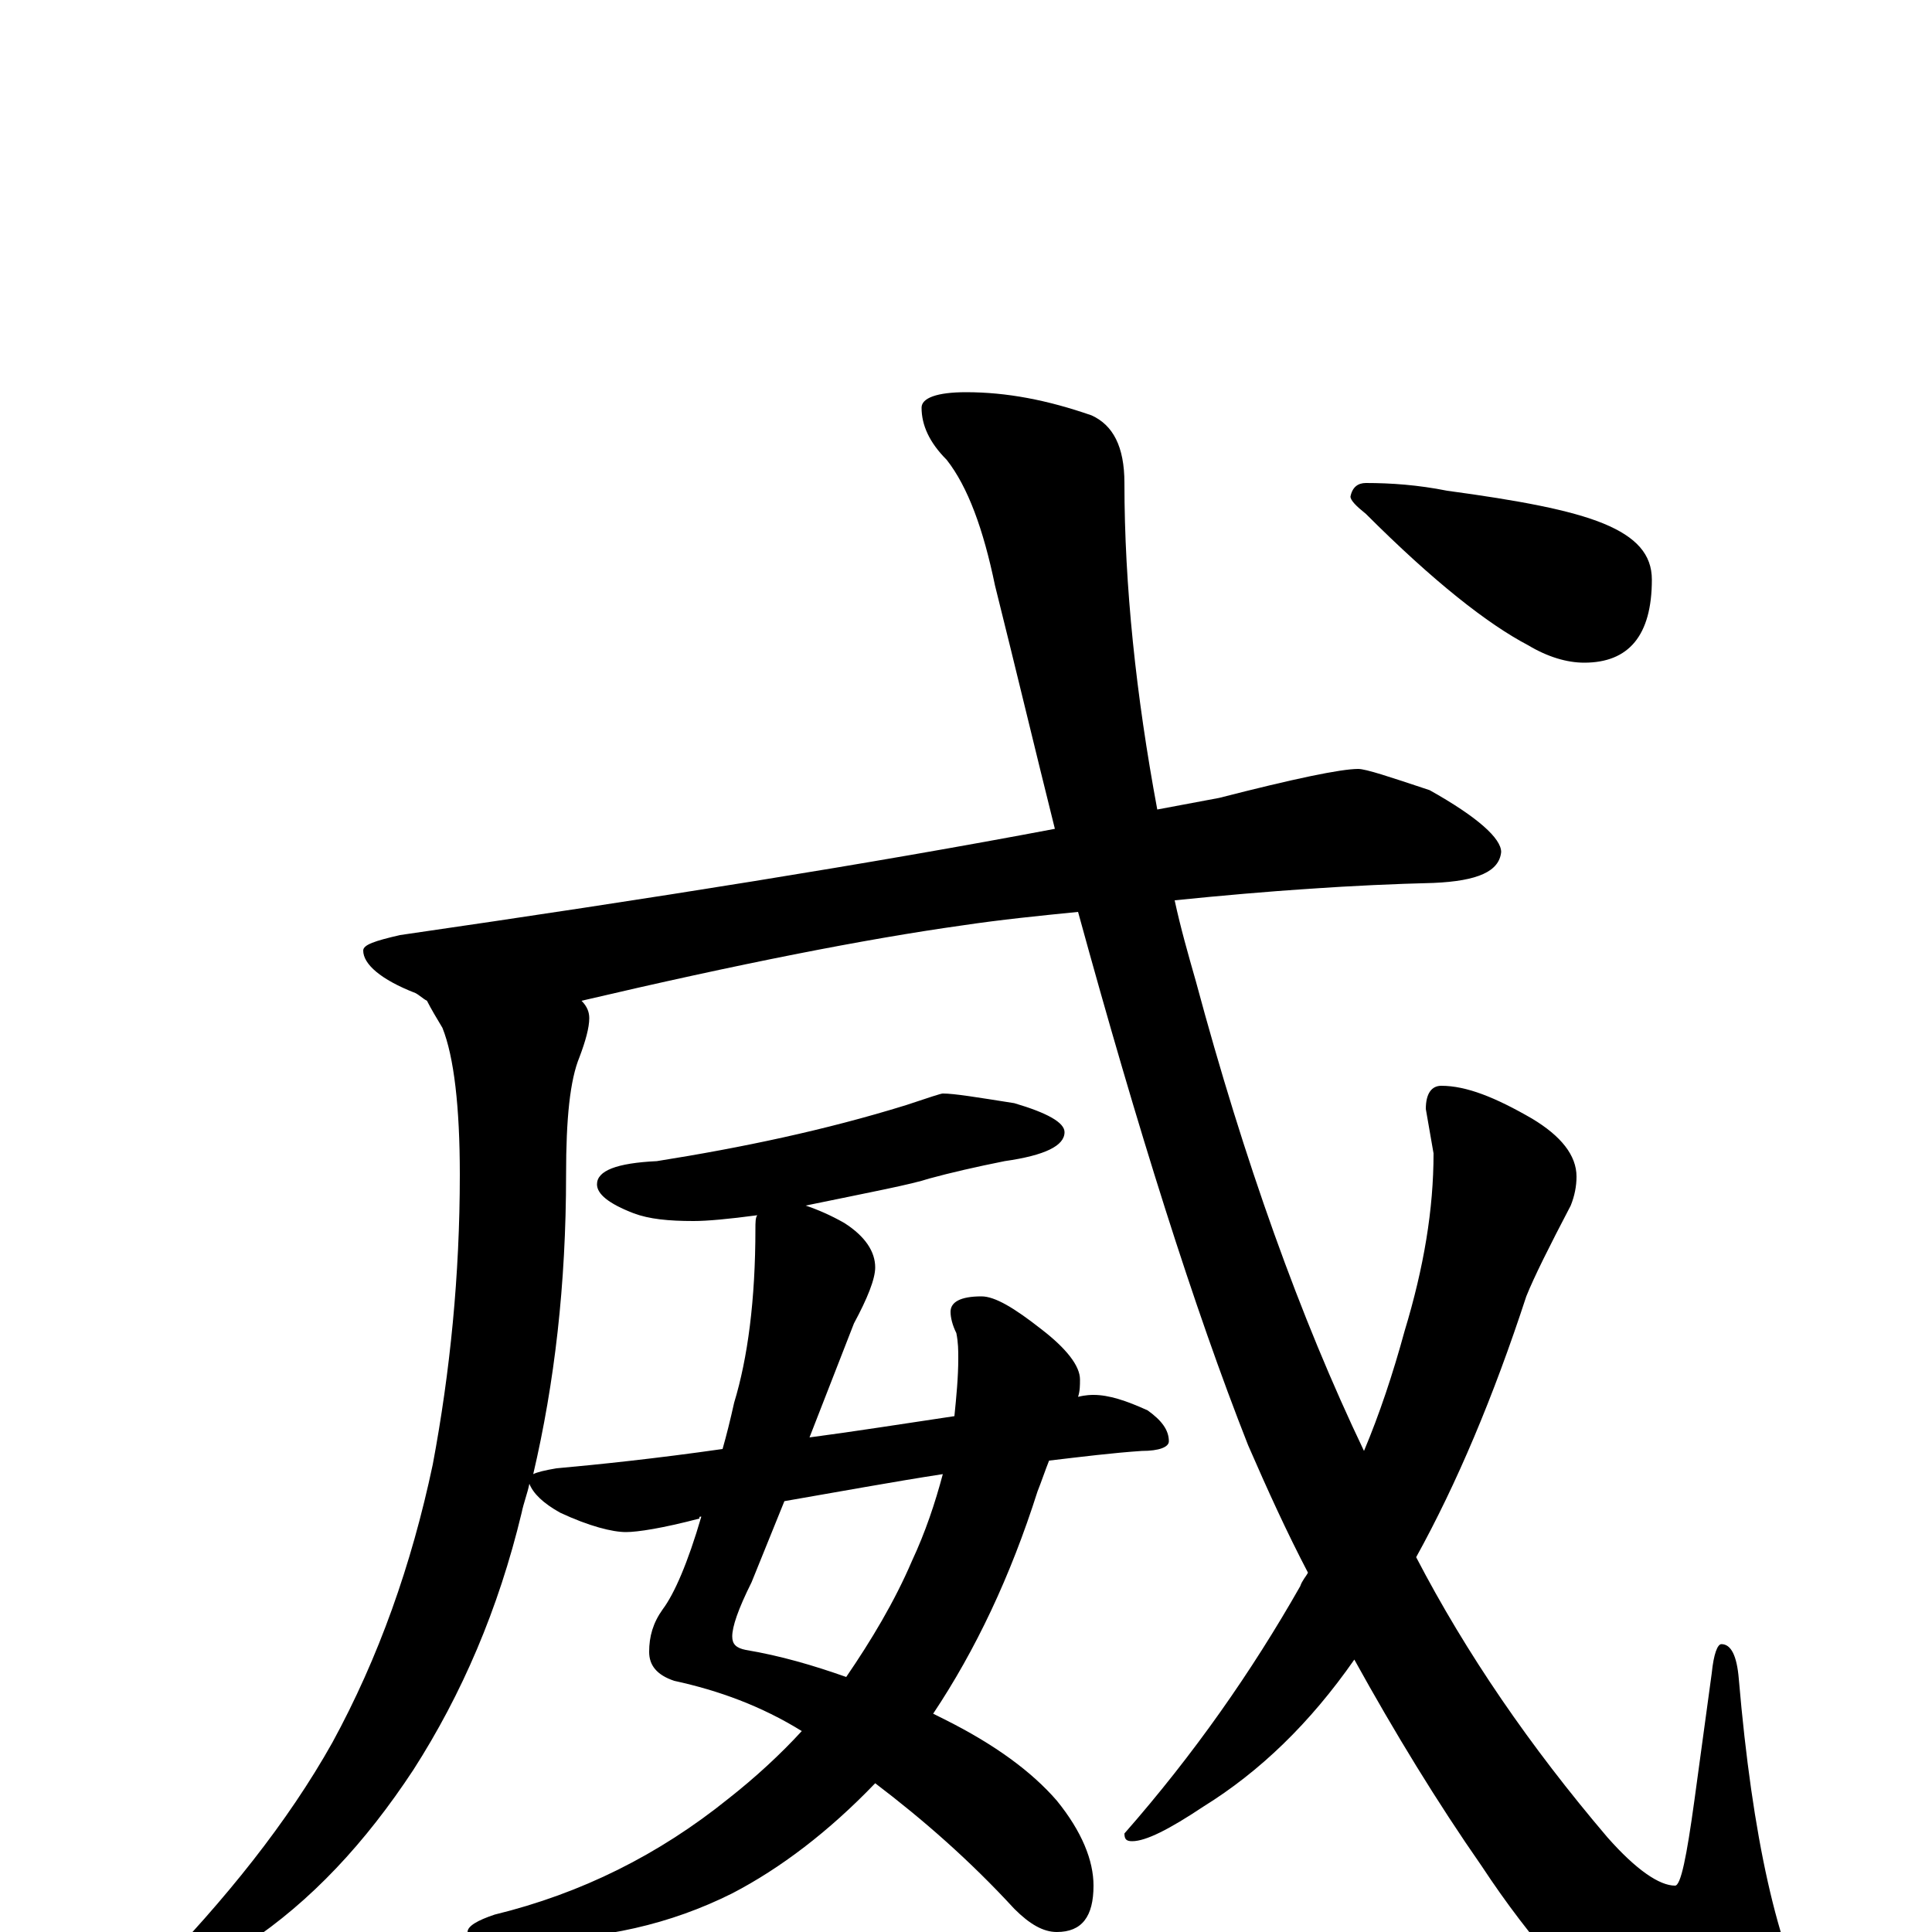
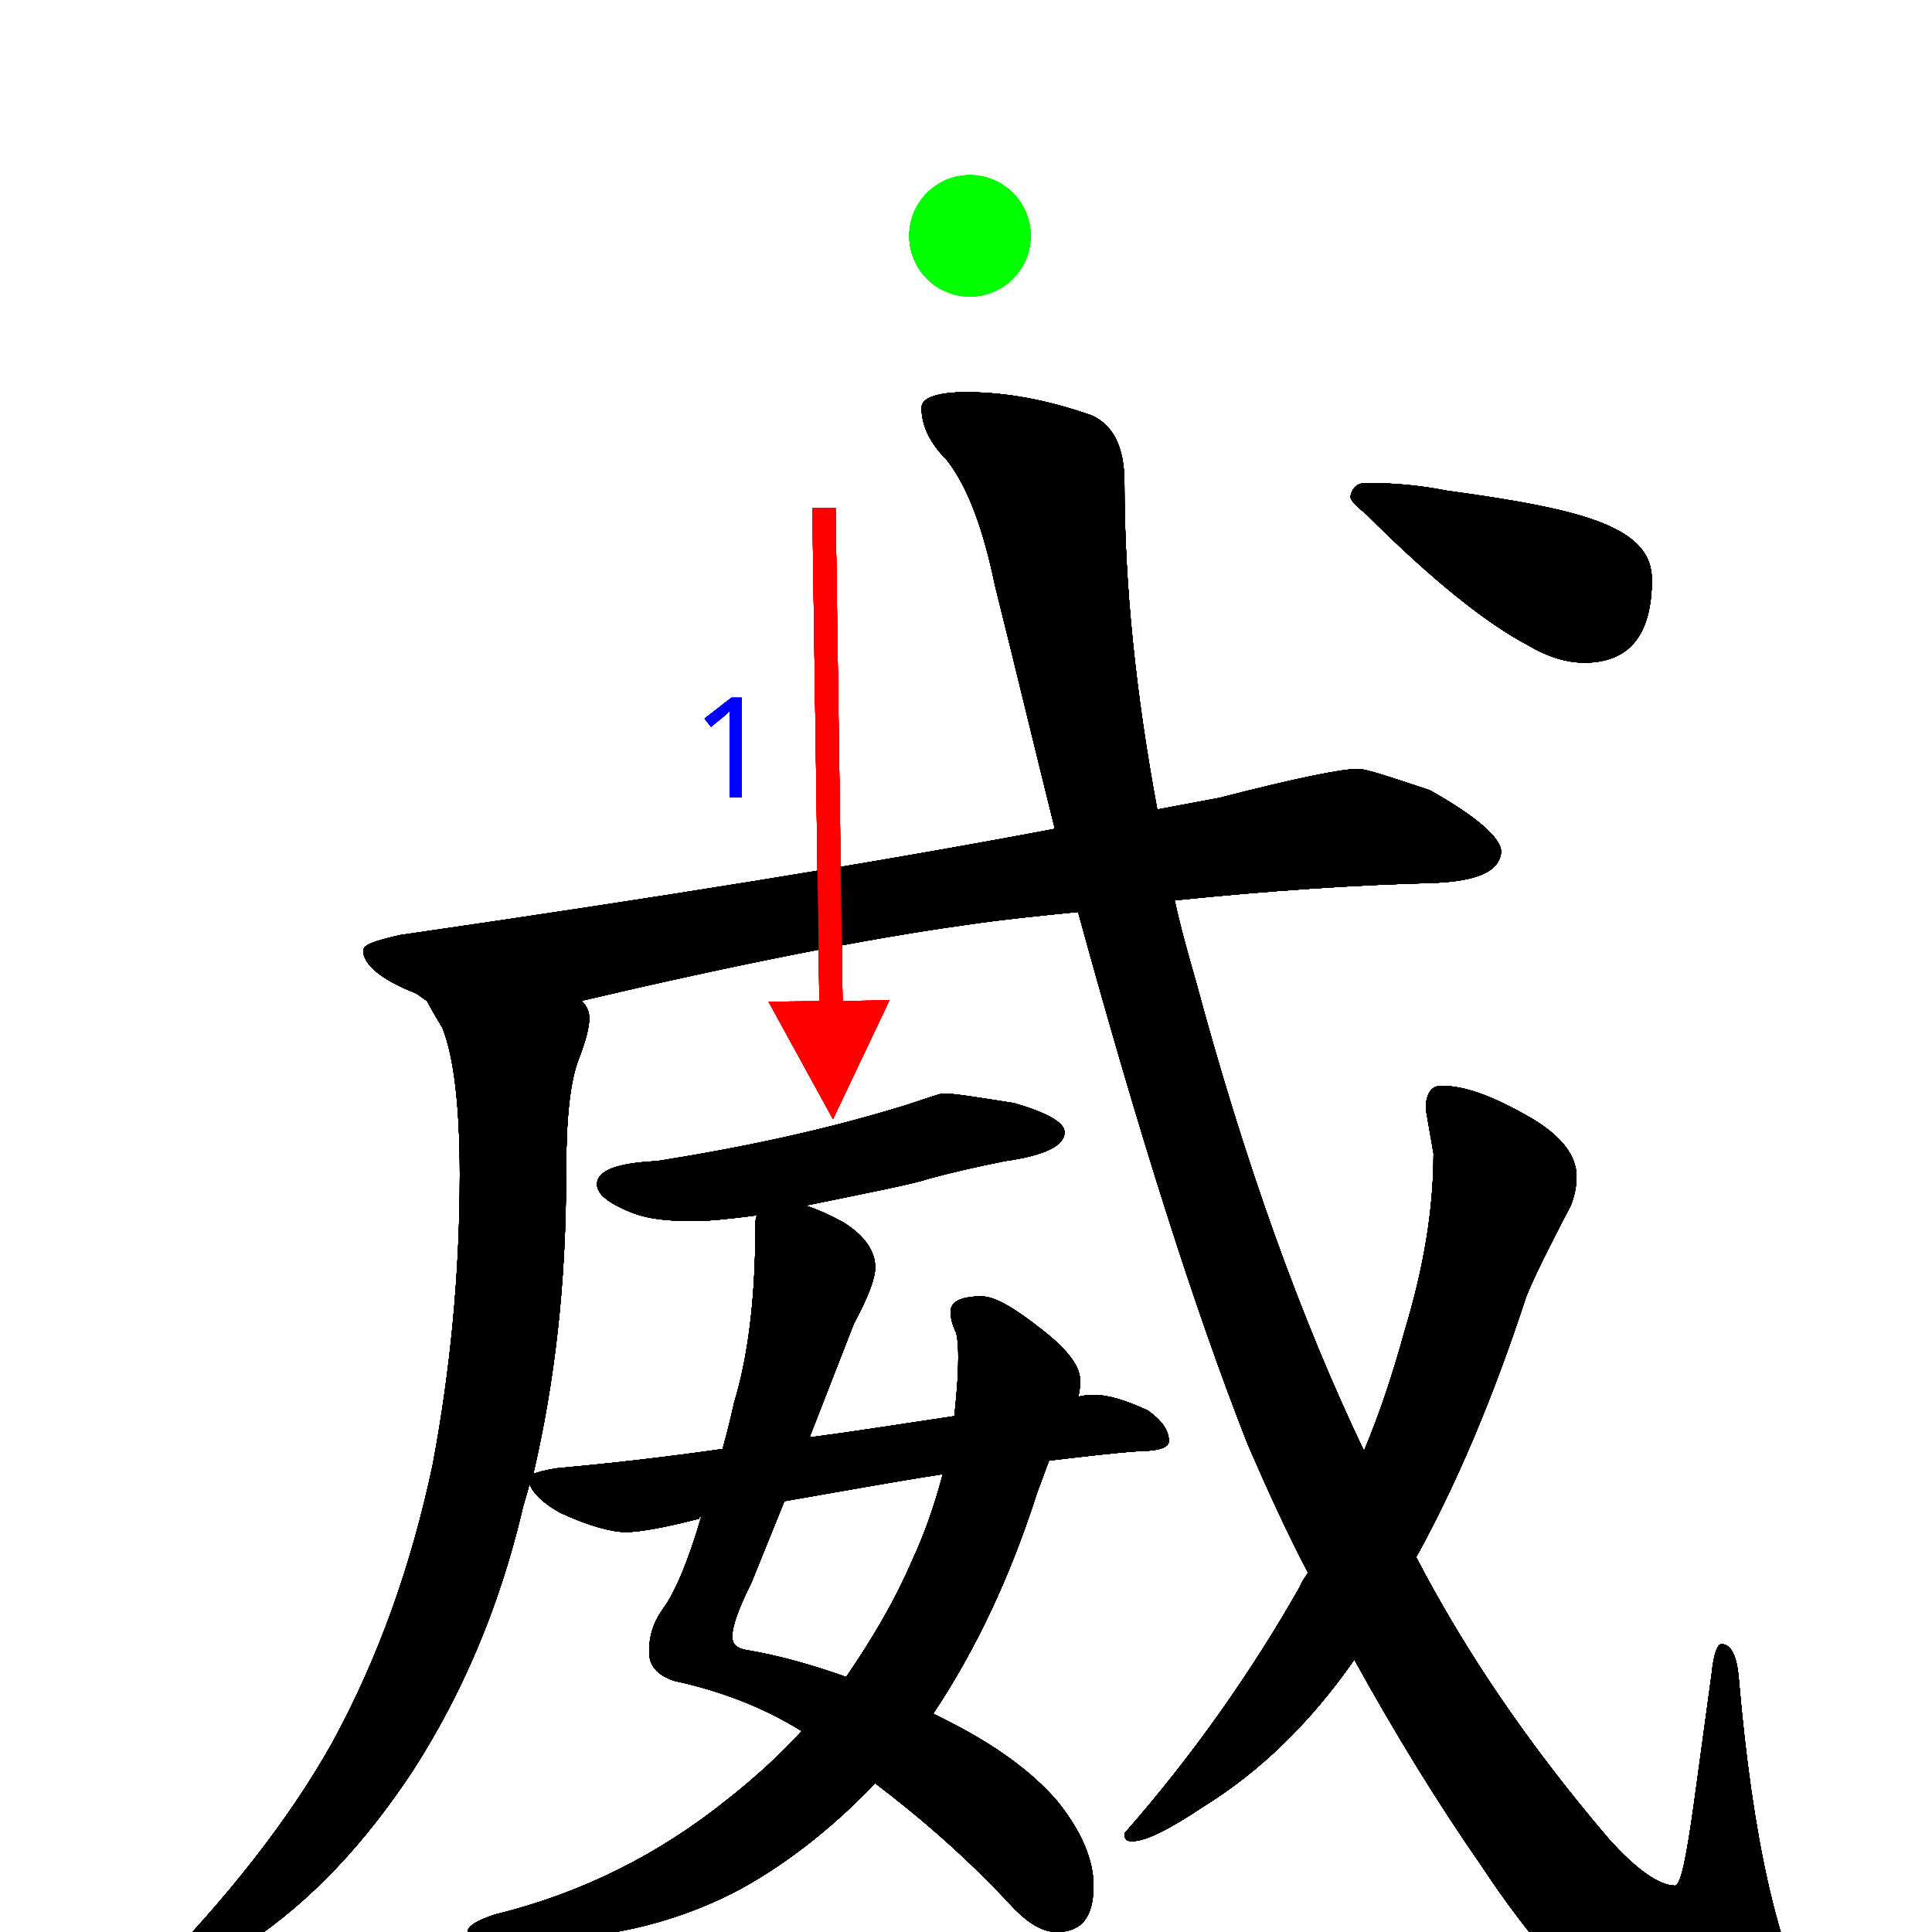
<svg xmlns="http://www.w3.org/2000/svg" version="1.1" id="Layer_1" x="0px" y="145px" width="1000px" height="1000px" viewBox="0 0 1000 1000" enable-background="new 0 0 1000 1000" xml:space="preserve">
  <g id="Layer_1">
    <path id="glyph" transform="matrix(1 0 0 -1 0 1000)" d="M703,602C707,602 719,598 740,591C765,577 777,566 777,559C776,549 765,544 742,543C701,542 657,539 608,534C611,520 615,506 619,492C644,399 673,318 706,249C714,268 721,289 727,311C737,344 742,374 742,403l-4,23C738,434 741,438 746,438C759,438 774,432 793,421C808,412 816,402 816,391C816,386 815,381 813,376C802,355 794,339 790,329C773,277 754,232 733,194C759,144 792,96 832,49C847,32 859,24 867,24C870,24 873,39 877,68l9,66C887,144 889,149 891,149C896,149 899,143 900,131C907,49 920,-9 939,-43C948,-59 953,-71 953,-78C953,-91 945,-97 930,-97C913,-97 889,-87 856,-66C821,-37 792,-4 767,34C744,67 722,103 701,141C678,108 652,83 623,65C605,53 593,47 586,47C583,47 582,48 582,51C618,92 648,135 673,179C674,182 676,184 677,186C666,207 656,229 646,252C618,323 589,415 558,528C538,526 518,524 498,521C448,514 382,501 301,482C304,479 305,476 305,473C305,468 303,461 300,453C295,441 293,421 293,392C293,335 287,284 276,237C278,238 282,239 288,240C310,242 339,245 374,250C376,257 378,265 380,274C387,297 391,327 391,364C391,367 391,370 392,371C377,369 366,368 359,368C346,368 336,369 328,372C315,377 309,382 309,387C309,394 319,398 340,399C384,406 427,415 469,428C481,432 487,434 488,434C494,434 506,432 525,429C542,424 551,419 551,414C551,407 541,402 520,399C505,396 492,393 481,390C472,387 451,383 417,376C423,374 430,371 437,367C448,360 453,352 453,344C453,338 449,328 442,315l-23,-59C442,259 467,263 494,267C495,277 496,287 496,297C496,301 496,305 495,310C493,314 492,318 492,321C492,326 497,329 508,329C515,329 525,323 539,312C552,302 559,293 559,286C559,283 559,280 558,277C562,278 565,278 566,278C574,278 583,275 594,270C601,265 605,260 605,254C605,251 600,249 591,249C576,248 560,246 543,244C541,239 539,233 537,228C523,184 505,146 483,113C485,112 487,111 489,110C515,97 534,83 547,68C560,52 566,37 566,24C566,8 560,0 547,0C540,0 533,4 525,12C502,37 478,58 453,77C429,52 404,33 379,20C347,4 312,-4 273,-4C265,-4 257,-3 250,-2C245,-1 242,-1 242,0C242,3 247,6 256,9C301,20 341,40 377,69C391,80 404,92 415,104C394,117 372,125 349,130C340,133 336,138 336,145C336,153 338,160 343,167C349,175 356,191 363,215C362,215 362,215 362,214C343,209 330,207 324,207C317,207 305,210 290,217C281,222 276,227 274,232C273,227 271,222 270,217C258,167 239,123 214,84C189,46 161,16 128,-6C97,-25 78,-35 70,-35C67,-35 66,-34 66,-31C66,-30 70,-27 78,-23C117,17 149,57 172,98C196,142 213,190 224,242C233,290 238,340 238,392C238,427 235,453 229,468C226,473 223,478 221,482C219,483 217,485 215,486C197,493 188,501 188,508C188,511 194,513 207,516C338,535 451,553 546,571C536,611 526,653 515,697C509,726 501,748 490,762C481,771 477,780 477,789C477,794 485,797 500,797C521,797 542,793 565,785C576,780 582,769 582,750C582,697 588,640 599,581C610,583 620,585 631,587C670,597 694,602 703,602M488,237C462,233 435,228 406,223l-17,-42C382,167 379,158 379,153C379,149 381,147 386,146C404,143 421,138 438,132C451,151 463,171 472,192C479,207 484,222 488,237M707,750C720,750 734,749 749,746C786,741 813,736 830,729C847,722 855,713 855,700C855,671 843,657 820,657C811,657 801,660 791,666C770,677 742,699 707,734C702,738 699,741 699,743C700,748 703,750 707,750z" />
  </g>
+   <g id="Layer_2">
+     <path id="glyph" transform="matrix(1 0 0 -1 0 1000)" d="M703,602C707,602 719,598 740,591C765,577 777,566 777,559C776,549 765,544 742,543C701,542 657,539 608,534C611,520 615,506 619,492C644,399 673,318 706,249C714,268 721,289 727,311C737,344 742,374 742,403l-4,23C738,434 741,438 746,438C759,438 774,432 793,421C808,412 816,402 816,391C816,386 815,381 813,376C802,355 794,339 790,329C773,277 754,232 733,194C759,144 792,96 832,49C847,32 859,24 867,24C870,24 873,39 877,68l9,66C887,144 889,149 891,149C896,149 899,143 900,131C907,49 920,-9 939,-43C948,-59 953,-71 953,-78C953,-91 945,-97 930,-97C913,-97 889,-87 856,-66C821,-37 792,-4 767,34C744,67 722,103 701,141C678,108 652,83 623,65C605,53 593,47 586,47C583,47 582,48 582,51C618,92 648,135 673,179C674,182 676,184 677,186C666,207 656,229 646,252C618,323 589,415 558,528C538,526 518,524 498,521C448,514 382,501 301,482C304,479 305,476 305,473C305,468 303,461 300,453C295,441 293,421 293,392C293,335 287,284 276,237C278,238 282,239 288,240C310,242 339,245 374,250C376,257 378,265 380,274C387,297 391,327 391,364C391,367 391,370 392,371C377,369 366,368 359,368C346,368 336,369 328,372C315,377 309,382 309,387C309,394 319,398 340,399C384,406 427,415 469,428C481,432 487,434 488,434C494,434 506,432 525,429C542,424 551,419 551,414C551,407 541,402 520,399C505,396 492,393 481,390C472,387 451,383 417,376C423,374 430,371 437,367C448,360 453,352 453,344C453,338 449,328 442,315l-23,-59C442,259 467,263 494,267C495,277 496,287 496,297C496,301 496,305 495,310C493,314 492,318 492,321C492,326 497,329 508,329C515,329 525,323 539,312C552,302 559,293 559,286C559,283 559,280 558,277C562,278 565,278 566,278C574,278 583,275 594,270C601,265 605,260 605,254C605,251 600,249 591,249C576,248 560,246 543,244C541,239 539,233 537,228C523,184 505,146 483,113C485,112 487,111 489,110C515,97 534,83 547,68C560,52 566,37 566,24C566,8 560,0 547,0C540,0 533,4 525,12C502,37 478,58 453,77C429,52 404,33 379,20C347,4 312,-4 273,-4C265,-4 257,-3 250,-2C245,-1 242,-1 242,0C242,3 247,6 256,9C301,20 341,40 377,69C391,80 404,92 415,104C394,117 372,125 349,130C340,133 336,138 336,145C336,153 338,160 343,167C349,175 356,191 363,215C362,215 362,215 362,214C343,209 330,207 324,207C317,207 305,210 290,217C281,222 276,227 274,232C273,227 271,222 270,217C258,167 239,123 214,84C189,46 161,16 128,-6C97,-25 78,-35 70,-35C67,-35 66,-34 66,-31C66,-30 70,-27 78,-23C117,17 149,57 172,98C196,142 213,190 224,242C233,290 238,340 238,392C238,427 235,453 229,468C226,473 223,478 221,482C219,483 217,485 215,486C197,493 188,501 188,508C188,511 194,513 207,516C338,535 451,553 546,571C536,611 526,653 515,697C509,726 501,748 490,762C481,771 477,780 477,789C477,794 485,797 500,797C521,797 542,793 565,785C576,780 582,769 582,750C582,697 588,640 599,581C610,583 620,585 631,587C670,597 694,602 703,602M488,237C462,233 435,228 406,223l-17,-42C382,167 379,158 379,153C379,149 381,147 386,146C404,143 421,138 438,132C451,151 463,171 472,192C479,207 484,222 488,237M707,750C720,750 734,749 749,746C786,741 813,736 830,729C847,722 855,713 855,700C855,671 843,657 820,657C811,657 801,660 791,666C770,677 742,699 707,734C702,738 699,741 699,743C700,748 703,750 707,750z" />
+     <circle id="Start_Mark" fill="#00FF00" cx="502.041" cy="122.069" r="31.395" />
+     <polyline id="Arrow" fill="#FF0000" stroke="#FF0000" stroke-width="12" points="426.48,263.014 430.191,524.204 407.91,524.391    430.764,566.061 450.771,523.923 430.191,524.204  " />
+     <text transform="matrix(1 0 0 1 358.2944 412.5508)" fill="#0000FF" font-family="'MyriadPro-Regular'" font-size="72">1</text>
+   </g>
+   <g id="Layer_3">
+     <path id="glyph" transform="matrix(1 0 0 -1 0 1000)" d="M703,602C707,602 719,598 740,591C765,577 777,566 777,559C776,549 765,544 742,543C701,542 657,539 608,534C611,520 615,506 619,492C644,399 673,318 706,249C714,268 721,289 727,311C737,344 742,374 742,403l-4,23C738,434 741,438 746,438C759,438 774,432 793,421C808,412 816,402 816,391C816,386 815,381 813,376C802,355 794,339 790,329C773,277 754,232 733,194C759,144 792,96 832,49C847,32 859,24 867,24C870,24 873,39 877,68l9,66C887,144 889,149 891,149C896,149 899,143 900,131C907,49 920,-9 939,-43C948,-59 953,-71 953,-78C953,-91 945,-97 930,-97C913,-97 889,-87 856,-66C821,-37 792,-4 767,34C744,67 722,103 701,141C678,108 652,83 623,65C605,53 593,47 586,47C583,47 582,48 582,51C618,92 648,135 673,179C674,182 676,184 677,186C666,207 656,229 646,252C618,323 589,415 558,528C538,526 518,524 498,521C448,514 382,501 301,482C304,479 305,476 305,473C305,468 303,461 300,453C295,441 293,421 293,392C293,335 287,284 276,237C278,238 282,239 288,240C310,242 339,245 374,250C376,257 378,265 380,274C387,297 391,327 391,364C391,367 391,370 392,371C377,369 366,368 359,368C346,368 336,369 328,372C315,377 309,382 309,387C309,394 319,398 340,399C384,406 427,415 469,428C481,432 487,434 488,434C494,434 506,432 525,429C542,424 551,419 551,414C551,407 541,402 520,399C505,396 492,393 481,390C472,387 451,383 417,376C423,374 430,371 437,367C448,360 453,352 453,344C453,338 449,328 442,315l-23,-59C442,259 467,263 494,267C495,277 496,287 496,297C496,301 496,305 495,310C493,314 492,318 492,321C492,326 497,329 508,329C515,329 525,323 539,312C552,302 559,293 559,286C559,283 559,280 558,277C562,278 565,278 566,278C574,278 583,275 594,270C601,265 605,260 605,254C605,251 600,249 591,249C576,248 560,246 543,244C541,239 539,233 537,228C523,184 505,146 483,113C485,112 487,111 489,110C515,97 534,83 547,68C560,52 566,37 566,24C566,8 560,0 547,0C540,0 533,4 525,12C502,37 478,58 453,77C429,52 404,33 379,20C347,4 312,-4 273,-4C265,-4 257,-3 250,-2C245,-1 242,-1 242,0C242,3 247,6 256,9C301,20 341,40 377,69C391,80 404,92 415,104C394,117 372,125 349,130C340,133 336,138 336,145C336,153 338,160 343,167C349,175 356,191 363,215C362,215 362,215 362,214C343,209 330,207 324,207C317,207 305,210 290,217C281,222 276,227 274,232C273,227 271,222 270,217C258,167 239,123 214,84C189,46 161,16 128,-6C97,-25 78,-35 70,-35C67,-35 66,-34 66,-31C66,-30 70,-27 78,-23C117,17 149,57 172,98C196,142 213,190 224,242C233,290 238,340 238,392C238,427 235,453 229,468C226,473 223,478 221,482C219,483 217,485 215,486C197,493 188,501 188,508C188,511 194,513 207,516C338,535 451,553 546,571C536,611 526,653 515,697C509,726 501,748 490,762C481,771 477,780 477,789C477,794 485,797 500,797C521,797 542,793 565,785C576,780 582,769 582,750C582,697 588,640 599,581C610,583 620,585 631,587C670,597 694,602 703,602M488,237C462,233 435,228 406,223l-17,-42C382,167 379,158 379,153C379,149 381,147 386,146C404,143 421,138 438,132C451,151 463,171 472,192C479,207 484,222 488,237M707,750C720,750 734,749 749,746C786,741 813,736 830,729C847,722 855,713 855,700C855,671 843,657 820,657C811,657 801,660 791,666C770,677 742,699 707,734C702,738 699,741 699,743C700,748 703,750 707,750z" />
+     <circle id="Start_Mark" fill="#00FF00" cx="502.041" cy="122.069" r="31.395" />
+     <polyline id="Arrow" fill="#FF0000" stroke="#FF0000" stroke-width="12" points="426.48,263.014 430.191,524.204 407.91,524.391    430.764,566.061 450.771,523.923 430.191,524.204  " />
+     <text transform="matrix(1 0 0 1 358.2944 412.5508)" fill="#0000FF" font-family="'MyriadPro-Regular'" font-size="72">1</text>
+   </g>
+   <g id="Layer_4">
+     <path id="glyph" transform="matrix(1 0 0 -1 0 1000)" d="M703,602C707,602 719,598 740,591C765,577 777,566 777,559C776,549 765,544 742,543C701,542 657,539 608,534C611,520 615,506 619,492C644,399 673,318 706,249C714,268 721,289 727,311C737,344 742,374 742,403l-4,23C738,434 741,438 746,438C759,438 774,432 793,421C808,412 816,402 816,391C816,386 815,381 813,376C802,355 794,339 790,329C773,277 754,232 733,194C759,144 792,96 832,49C847,32 859,24 867,24C870,24 873,39 877,68l9,66C887,144 889,149 891,149C896,149 899,143 900,131C907,49 920,-9 939,-43C948,-59 953,-71 953,-78C953,-91 945,-97 930,-97C913,-97 889,-87 856,-66C821,-37 792,-4 767,34C744,67 722,103 701,141C678,108 652,83 623,65C605,53 593,47 586,47C583,47 582,48 582,51C618,92 648,135 673,179C674,182 676,184 677,186C666,207 656,229 646,252C618,323 589,415 558,528C538,526 518,524 498,521C448,514 382,501 301,482C304,479 305,476 305,473C305,468 303,461 300,453C295,441 293,421 293,392C293,335 287,284 276,237C278,238 282,239 288,240C310,242 339,245 374,250C376,257 378,265 380,274C387,297 391,327 391,364C391,367 391,370 392,371C377,369 366,368 359,368C346,368 336,369 328,372C315,377 309,382 309,387C309,394 319,398 340,399C384,406 427,415 469,428C481,432 487,434 488,434C494,434 506,432 525,429C542,424 551,419 551,414C551,407 541,402 520,399C505,396 492,393 481,390C472,387 451,383 417,376C423,374 430,371 437,367C448,360 453,352 453,344C453,338 449,328 442,315l-23,-59C442,259 467,263 494,267C495,277 496,287 496,297C496,301 496,305 495,310C493,314 492,318 492,321C492,326 497,329 508,329C515,329 525,323 539,312C552,302 559,293 559,286C559,283 559,280 558,277C562,278 565,278 566,278C574,278 583,275 594,270C601,265 605,260 605,254C605,251 600,249 591,249C576,248 560,246 543,244C541,239 539,233 537,228C523,184 505,146 483,113C485,112 487,111 489,110C515,97 534,83 547,68C560,52 566,37 566,24C566,8 560,0 547,0C540,0 533,4 525,12C502,37 478,58 453,77C429,52 404,33 379,20C347,4 312,-4 273,-4C265,-4 257,-3 250,-2C245,-1 242,-1 242,0C242,3 247,6 256,9C301,20 341,40 377,69C391,80 404,92 415,104C394,117 372,125 349,130C340,133 336,138 336,145C336,153 338,160 343,167C349,175 356,191 363,215C362,215 362,215 362,214C343,209 330,207 324,207C317,207 305,210 290,217C281,222 276,227 274,232C273,227 271,222 270,217C258,167 239,123 214,84C189,46 161,16 128,-6C97,-25 78,-35 70,-35C67,-35 66,-34 66,-31C66,-30 70,-27 78,-23C117,17 149,57 172,98C196,142 213,190 224,242C233,290 238,340 238,392C238,427 235,453 229,468C226,473 223,478 221,482C219,483 217,485 215,486C197,493 188,501 188,508C188,511 194,513 207,516C338,535 451,553 546,571C536,611 526,653 515,697C509,726 501,748 490,762C481,771 477,780 477,789C477,794 485,797 500,797C521,797 542,793 565,785C576,780 582,769 582,750C582,697 588,640 599,581C610,583 620,585 631,587C670,597 694,602 703,602M488,237C462,233 435,228 406,223l-17,-42C382,167 379,158 379,153C379,149 381,147 386,146C404,143 421,138 438,132C451,151 463,171 472,192C479,207 484,222 488,237M707,750C720,750 734,749 749,746C786,741 813,736 830,729C847,722 855,713 855,700C855,671 843,657 820,657C811,657 801,660 791,666C770,677 742,699 707,734C702,738 699,741 699,743C700,748 703,750 707,750z" />
+     <circle id="Start_Mark" fill="#00FF00" cx="502.041" cy="122.069" r="31.395" />
+     <polyline id="Arrow" fill="#FF0000" stroke="#FF0000" stroke-width="12" points="426.48,263.014 430.191,524.204 407.91,524.391    430.764,566.061 450.771,523.923 430.191,524.204  " />
+     <text transform="matrix(1 0 0 1 358.2944 412.5508)" fill="#0000FF" font-family="'MyriadPro-Regular'" font-size="72">1</text>
+   </g>
+   <g id="Layer_5">
+     <path id="glyph" transform="matrix(1 0 0 -1 0 1000)" d="M703,602C707,602 719,598 740,591C765,577 777,566 777,559C776,549 765,544 742,543C701,542 657,539 608,534C611,520 615,506 619,492C644,399 673,318 706,249C714,268 721,289 727,311C737,344 742,374 742,403l-4,23C738,434 741,438 746,438C759,438 774,432 793,421C808,412 816,402 816,391C816,386 815,381 813,376C802,355 794,339 790,329C773,277 754,232 733,194C759,144 792,96 832,49C847,32 859,24 867,24C870,24 873,39 877,68l9,66C887,144 889,149 891,149C896,149 899,143 900,131C907,49 920,-9 939,-43C948,-59 953,-71 953,-78C953,-91 945,-97 930,-97C913,-97 889,-87 856,-66C821,-37 792,-4 767,34C744,67 722,103 701,141C678,108 652,83 623,65C605,53 593,47 586,47C583,47 582,48 582,51C618,92 648,135 673,179C674,182 676,184 677,186C666,207 656,229 646,252C618,323 589,415 558,528C538,526 518,524 498,521C448,514 382,501 301,482C304,479 305,476 305,473C305,468 303,461 300,453C295,441 293,421 293,392C293,335 287,284 276,237C278,238 282,239 288,240C310,242 339,245 374,250C376,257 378,265 380,274C387,297 391,327 391,364C391,367 391,370 392,371C377,369 366,368 359,368C346,368 336,369 328,372C315,377 309,382 309,387C309,394 319,398 340,399C384,406 427,415 469,428C481,432 487,434 488,434C494,434 506,432 525,429C542,424 551,419 551,414C551,407 541,402 520,399C505,396 492,393 481,390C472,387 451,383 417,376C423,374 430,371 437,367C448,360 453,352 453,344C453,338 449,328 442,315l-23,-59C442,259 467,263 494,267C495,277 496,287 496,297C496,301 496,305 495,310C493,314 492,318 492,321C492,326 497,329 508,329C515,329 525,323 539,312C552,302 559,293 559,286C559,283 559,280 558,277C562,278 565,278 566,278C574,278 583,275 594,270C601,265 605,260 605,254C605,251 600,249 591,249C576,248 560,246 543,244C541,239 539,233 537,228C523,184 505,146 483,113C485,112 487,111 489,110C515,97 534,83 547,68C560,52 566,37 566,24C566,8 560,0 547,0C540,0 533,4 525,12C502,37 478,58 453,77C429,52 404,33 379,20C347,4 312,-4 273,-4C265,-4 257,-3 250,-2C245,-1 242,-1 242,0C242,3 247,6 256,9C301,20 341,40 377,69C391,80 404,92 415,104C394,117 372,125 349,130C340,133 336,138 336,145C336,153 338,160 343,167C349,175 356,191 363,215C362,215 362,215 362,214C343,209 330,207 324,207C317,207 305,210 290,217C281,222 276,227 274,232C273,227 271,222 270,217C258,167 239,123 214,84C189,46 161,16 128,-6C97,-25 78,-35 70,-35C67,-35 66,-34 66,-31C66,-30 70,-27 78,-23C117,17 149,57 172,98C196,142 213,190 224,242C233,290 238,340 238,392C238,427 235,453 229,468C226,473 223,478 221,482C219,483 217,485 215,486C197,493 188,501 188,508C188,511 194,513 207,516C338,535 451,553 546,571C536,611 526,653 515,697C509,726 501,748 490,762C481,771 477,780 477,789C477,794 485,797 500,797C521,797 542,793 565,785C576,780 582,769 582,750C582,697 588,640 599,581C610,583 620,585 631,587C670,597 694,602 703,602M488,237C462,233 435,228 406,223l-17,-42C382,167 379,158 379,153C379,149 381,147 386,146C404,143 421,138 438,132C451,151 463,171 472,192C479,207 484,222 488,237M707,750C720,750 734,749 749,746C786,741 813,736 830,729C847,722 855,713 855,700C855,671 843,657 820,657C811,657 801,660 791,666C770,677 742,699 707,734C702,738 699,741 699,743C700,748 703,750 707,750z" />
+     <circle id="Start_Mark" fill="#00FF00" cx="502.041" cy="122.069" r="31.395" />
+     <polyline id="Arrow" fill="#FF0000" stroke="#FF0000" stroke-width="12" points="426.48,263.014 430.191,524.204 407.91,524.391    430.764,566.061 450.771,523.923 430.191,524.204  " />
+     <text transform="matrix(1 0 0 1 358.2944 412.5508)" fill="#0000FF" font-family="'MyriadPro-Regular'" font-size="72">1</text>
+   </g>
+   <g id="Layer_6">
+     <path id="glyph" transform="matrix(1 0 0 -1 0 1000)" d="M703,602C707,602 719,598 740,591C765,577 777,566 777,559C776,549 765,544 742,543C701,542 657,539 608,534C611,520 615,506 619,492C644,399 673,318 706,249C714,268 721,289 727,311C737,344 742,374 742,403l-4,23C738,434 741,438 746,438C759,438 774,432 793,421C808,412 816,402 816,391C816,386 815,381 813,376C802,355 794,339 790,329C773,277 754,232 733,194C759,144 792,96 832,49C847,32 859,24 867,24C870,24 873,39 877,68l9,66C887,144 889,149 891,149C896,149 899,143 900,131C907,49 920,-9 939,-43C948,-59 953,-71 953,-78C953,-91 945,-97 930,-97C913,-97 889,-87 856,-66C821,-37 792,-4 767,34C744,67 722,103 701,141C678,108 652,83 623,65C605,53 593,47 586,47C583,47 582,48 582,51C618,92 648,135 673,179C674,182 676,184 677,186C666,207 656,229 646,252C618,323 589,415 558,528C538,526 518,524 498,521C448,514 382,501 301,482C304,479 305,476 305,473C305,468 303,461 300,453C295,441 293,421 293,392C293,335 287,284 276,237C278,238 282,239 288,240C310,242 339,245 374,250C376,257 378,265 380,274C387,297 391,327 391,364C391,367 391,370 392,371C377,369 366,368 359,368C346,368 336,369 328,372C315,377 309,382 309,387C309,394 319,398 340,399C384,406 427,415 469,428C481,432 487,434 488,434C494,434 506,432 525,429C542,424 551,419 551,414C551,407 541,402 520,399C505,396 492,393 481,390C472,387 451,383 417,376C423,374 430,371 437,367C448,360 453,352 453,344C453,338 449,328 442,315l-23,-59C442,259 467,263 494,267C495,277 496,287 496,297C496,301 496,305 495,310C493,314 492,318 492,321C492,326 497,329 508,329C515,329 525,323 539,312C552,302 559,293 559,286C559,283 559,280 558,277C562,278 565,278 566,278C574,278 583,275 594,270C601,265 605,260 605,254C605,251 600,249 591,249C576,248 560,246 543,244C541,239 539,233 537,228C523,184 505,146 483,113C485,112 487,111 489,110C515,97 534,83 547,68C560,52 566,37 566,24C566,8 560,0 547,0C540,0 533,4 525,12C502,37 478,58 453,77C429,52 404,33 379,20C347,4 312,-4 273,-4C265,-4 257,-3 250,-2C245,-1 242,-1 242,0C242,3 247,6 256,9C301,20 341,40 377,69C391,80 404,92 415,104C394,117 372,125 349,130C340,133 336,138 336,145C336,153 338,160 343,167C349,175 356,191 363,215C362,215 362,215 362,214C343,209 330,207 324,207C317,207 305,210 290,217C281,222 276,227 274,232C273,227 271,222 270,217C258,167 239,123 214,84C189,46 161,16 128,-6C97,-25 78,-35 70,-35C67,-35 66,-34 66,-31C66,-30 70,-27 78,-23C117,17 149,57 172,98C196,142 213,190 224,242C233,290 238,340 238,392C238,427 235,453 229,468C226,473 223,478 221,482C219,483 217,485 215,486C197,493 188,501 188,508C188,511 194,513 207,516C338,535 451,553 546,571C536,611 526,653 515,697C509,726 501,748 490,762C481,771 477,780 477,789C477,794 485,797 500,797C521,797 542,793 565,785C576,780 582,769 582,750C582,697 588,640 599,581C610,583 620,585 631,587C670,597 694,602 703,602M488,237C462,233 435,228 406,223l-17,-42C382,167 379,158 379,153C379,149 381,147 386,146C404,143 421,138 438,132C451,151 463,171 472,192C479,207 484,222 488,237M707,750C720,750 734,749 749,746C786,741 813,736 830,729C847,722 855,713 855,700C855,671 843,657 820,657C811,657 801,660 791,666C770,677 742,699 707,734C702,738 699,741 699,743C700,748 703,750 707,750z" />
+     <circle id="Start_Mark" fill="#00FF00" cx="502.041" cy="122.069" r="31.395" />
+     <polyline id="Arrow" fill="#FF0000" stroke="#FF0000" stroke-width="12" points="426.48,263.014 430.191,524.204 407.91,524.391    430.764,566.061 450.771,523.923 430.191,524.204  " />
+     <text transform="matrix(1 0 0 1 358.2944 412.5508)" fill="#0000FF" font-family="'MyriadPro-Regular'" font-size="72">1</text>
+   </g>
+   <g id="Layer_7">
+     <path id="glyph" transform="matrix(1 0 0 -1 0 1000)" d="M703,602C707,602 719,598 740,591C765,577 777,566 777,559C776,549 765,544 742,543C701,542 657,539 608,534C611,520 615,506 619,492C644,399 673,318 706,249C714,268 721,289 727,311C737,344 742,374 742,403l-4,23C738,434 741,438 746,438C759,438 774,432 793,421C808,412 816,402 816,391C816,386 815,381 813,376C802,355 794,339 790,329C773,277 754,232 733,194C759,144 792,96 832,49C847,32 859,24 867,24C870,24 873,39 877,68l9,66C887,144 889,149 891,149C896,149 899,143 900,131C907,49 920,-9 939,-43C948,-59 953,-71 953,-78C953,-91 945,-97 930,-97C913,-97 889,-87 856,-66C821,-37 792,-4 767,34C744,67 722,103 701,141C678,108 652,83 623,65C605,53 593,47 586,47C583,47 582,48 582,51C618,92 648,135 673,179C674,182 676,184 677,186C666,207 656,229 646,252C618,323 589,415 558,528C538,526 518,524 498,521C448,514 382,501 301,482C304,479 305,476 305,473C305,468 303,461 300,453C295,441 293,421 293,392C293,335 287,284 276,237C278,238 282,239 288,240C310,242 339,245 374,250C376,257 378,265 380,274C387,297 391,327 391,364C391,367 391,370 392,371C377,369 366,368 359,368C346,368 336,369 328,372C315,377 309,382 309,387C309,394 319,398 340,399C384,406 427,415 469,428C481,432 487,434 488,434C494,434 506,432 525,429C542,424 551,419 551,414C551,407 541,402 520,399C505,396 492,393 481,390C472,387 451,383 417,376C423,374 430,371 437,367C448,360 453,352 453,344C453,338 449,328 442,315l-23,-59C442,259 467,263 494,267C495,277 496,287 496,297C496,301 496,305 495,310C493,314 492,318 492,321C492,326 497,329 508,329C515,329 525,323 539,312C552,302 559,293 559,286C559,283 559,280 558,277C562,278 565,278 566,278C574,278 583,275 594,270C601,265 605,260 605,254C605,251 600,249 591,249C576,248 560,246 543,244C541,239 539,233 537,228C523,184 505,146 483,113C485,112 487,111 489,110C515,97 534,83 547,68C560,52 566,37 566,24C566,8 560,0 547,0C540,0 533,4 525,12C502,37 478,58 453,77C429,52 404,33 379,20C347,4 312,-4 273,-4C265,-4 257,-3 250,-2C245,-1 242,-1 242,0C242,3 247,6 256,9C301,20 341,40 377,69C391,80 404,92 415,104C394,117 372,125 349,130C340,133 336,138 336,145C336,153 338,160 343,167C349,175 356,191 363,215C362,215 362,215 362,214C343,209 330,207 324,207C317,207 305,210 290,217C281,222 276,227 274,232C273,227 271,222 270,217C258,167 239,123 214,84C189,46 161,16 128,-6C97,-25 78,-35 70,-35C67,-35 66,-34 66,-31C66,-30 70,-27 78,-23C117,17 149,57 172,98C196,142 213,190 224,242C233,290 238,340 238,392C238,427 235,453 229,468C226,473 223,478 221,482C219,483 217,485 215,486C197,493 188,501 188,508C188,511 194,513 207,516C338,535 451,553 546,571C536,611 526,653 515,697C509,726 501,748 490,762C481,771 477,780 477,789C477,794 485,797 500,797C521,797 542,793 565,785C576,780 582,769 582,750C582,697 588,640 599,581C610,583 620,585 631,587C670,597 694,602 703,602M488,237C462,233 435,228 406,223l-17,-42C382,167 379,158 379,153C379,149 381,147 386,146C404,143 421,138 438,132C451,151 463,171 472,192C479,207 484,222 488,237M707,750C720,750 734,749 749,746C786,741 813,736 830,729C847,722 855,713 855,700C855,671 843,657 820,657C811,657 801,660 791,666C770,677 742,699 707,734C702,738 699,741 699,743C700,748 703,750 707,750z" />
+     <circle id="Start_Mark" fill="#00FF00" cx="502.041" cy="122.069" r="31.395" />
+     <polyline id="Arrow" fill="#FF0000" stroke="#FF0000" stroke-width="12" points="426.48,263.014 430.191,524.204 407.91,524.391    430.764,566.061 450.771,523.923 430.191,524.204  " />
+     <text transform="matrix(1 0 0 1 358.2944 412.5508)" fill="#0000FF" font-family="'MyriadPro-Regular'" font-size="72">1</text>
+   </g>
+   <g id="Layer_8">
+     <path id="glyph" transform="matrix(1 0 0 -1 0 1000)" d="M703,602C707,602 719,598 740,591C765,577 777,566 777,559C776,549 765,544 742,543C701,542 657,539 608,534C611,520 615,506 619,492C644,399 673,318 706,249C714,268 721,289 727,311C737,344 742,374 742,403l-4,23C738,434 741,438 746,438C759,438 774,432 793,421C808,412 816,402 816,391C816,386 815,381 813,376C802,355 794,339 790,329C773,277 754,232 733,194C759,144 792,96 832,49C847,32 859,24 867,24C870,24 873,39 877,68l9,66C887,144 889,149 891,149C896,149 899,143 900,131C907,49 920,-9 939,-43C948,-59 953,-71 953,-78C953,-91 945,-97 930,-97C913,-97 889,-87 856,-66C821,-37 792,-4 767,34C744,67 722,103 701,141C678,108 652,83 623,65C605,53 593,47 586,47C583,47 582,48 582,51C618,92 648,135 673,179C674,182 676,184 677,186C666,207 656,229 646,252C618,323 589,415 558,528C538,526 518,524 498,521C448,514 382,501 301,482C304,479 305,476 305,473C305,468 303,461 300,453C295,441 293,421 293,392C293,335 287,284 276,237C278,238 282,239 288,240C310,242 339,245 374,250C376,257 378,265 380,274C387,297 391,327 391,364C391,367 391,370 392,371C377,369 366,368 359,368C346,368 336,369 328,372C315,377 309,382 309,387C309,394 319,398 340,399C384,406 427,415 469,428C481,432 487,434 488,434C494,434 506,432 525,429C542,424 551,419 551,414C551,407 541,402 520,399C505,396 492,393 481,390C472,387 451,383 417,376C423,374 430,371 437,367C448,360 453,352 453,344C453,338 449,328 442,315l-23,-59C442,259 467,263 494,267C495,277 496,287 496,297C496,301 496,305 495,310C493,314 492,318 492,321C492,326 497,329 508,329C515,329 525,323 539,312C552,302 559,293 559,286C559,283 559,280 558,277C562,278 565,278 566,278C574,278 583,275 594,270C601,265 605,260 605,254C605,251 600,249 591,249C576,248 560,246 543,244C541,239 539,233 537,228C523,184 505,146 483,113C485,112 487,111 489,110C515,97 534,83 547,68C560,52 566,37 566,24C566,8 560,0 547,0C540,0 533,4 525,12C502,37 478,58 453,77C429,52 404,33 379,20C347,4 312,-4 273,-4C265,-4 257,-3 250,-2C245,-1 242,-1 242,0C242,3 247,6 256,9C301,20 341,40 377,69C391,80 404,92 415,104C394,117 372,125 349,130C340,133 336,138 336,145C336,153 338,160 343,167C349,175 356,191 363,215C362,215 362,215 362,214C343,209 330,207 324,207C317,207 305,210 290,217C281,222 276,227 274,232C273,227 271,222 270,217C258,167 239,123 214,84C189,46 161,16 128,-6C97,-25 78,-35 70,-35C67,-35 66,-34 66,-31C66,-30 70,-27 78,-23C117,17 149,57 172,98C196,142 213,190 224,242C233,290 238,340 238,392C238,427 235,453 229,468C226,473 223,478 221,482C219,483 217,485 215,486C197,493 188,501 188,508C188,511 194,513 207,516C338,535 451,553 546,571C536,611 526,653 515,697C509,726 501,748 490,762C481,771 477,780 477,789C477,794 485,797 500,797C521,797 542,793 565,785C576,780 582,769 582,750C582,697 588,640 599,581C610,583 620,585 631,587C670,597 694,602 703,602M488,237C462,233 435,228 406,223l-17,-42C382,167 379,158 379,153C379,149 381,147 386,146C404,143 421,138 438,132C451,151 463,171 472,192C479,207 484,222 488,237M707,750C720,750 734,749 749,746C786,741 813,736 830,729C847,722 855,713 855,700C855,671 843,657 820,657C811,657 801,660 791,666C770,677 742,699 707,734C702,738 699,741 699,743C700,748 703,750 707,750z" />
+     <circle id="Start_Mark" fill="#00FF00" cx="502.041" cy="122.069" r="31.395" />
+     <polyline id="Arrow" fill="#FF0000" stroke="#FF0000" stroke-width="12" points="426.48,263.014 430.191,524.204 407.91,524.391    430.764,566.061 450.771,523.923 430.191,524.204  " />
+     <text transform="matrix(1 0 0 1 358.2944 412.5508)" fill="#0000FF" font-family="'MyriadPro-Regular'" font-size="72">1</text>
+   </g>
+   <g id="Layer_9">
+     <path id="glyph" transform="matrix(1 0 0 -1 0 1000)" d="M703,602C707,602 719,598 740,591C765,577 777,566 777,559C776,549 765,544 742,543C701,542 657,539 608,534C611,520 615,506 619,492C644,399 673,318 706,249C714,268 721,289 727,311C737,344 742,374 742,403l-4,23C738,434 741,438 746,438C759,438 774,432 793,421C808,412 816,402 816,391C816,386 815,381 813,376C802,355 794,339 790,329C773,277 754,232 733,194C759,144 792,96 832,49C847,32 859,24 867,24C870,24 873,39 877,68l9,66C887,144 889,149 891,149C896,149 899,143 900,131C907,49 920,-9 939,-43C948,-59 953,-71 953,-78C953,-91 945,-97 930,-97C913,-97 889,-87 856,-66C821,-37 792,-4 767,34C744,67 722,103 701,141C678,108 652,83 623,65C605,53 593,47 586,47C583,47 582,48 582,51C618,92 648,135 673,179C674,182 676,184 677,186C666,207 656,229 646,252C618,323 589,415 558,528C538,526 518,524 498,521C448,514 382,501 301,482C304,479 305,476 305,473C305,468 303,461 300,453C295,441 293,421 293,392C293,335 287,284 276,237C278,238 282,239 288,240C310,242 339,245 374,250C376,257 378,265 380,274C387,297 391,327 391,364C391,367 391,370 392,371C377,369 366,368 359,368C346,368 336,369 328,372C315,377 309,382 309,387C309,394 319,398 340,399C384,406 427,415 469,428C481,432 487,434 488,434C494,434 506,432 525,429C542,424 551,419 551,414C551,407 541,402 520,399C505,396 492,393 481,390C472,387 451,383 417,376C423,374 430,371 437,367C448,360 453,352 453,344C453,338 449,328 442,315l-23,-59C442,259 467,263 494,267C495,277 496,287 496,297C496,301 496,305 495,310C493,314 492,318 492,321C492,326 497,329 508,329C515,329 525,323 539,312C552,302 559,293 559,286C559,283 559,280 558,277C562,278 565,278 566,278C574,278 583,275 594,270C601,265 605,260 605,254C605,251 600,249 591,249C576,248 560,246 543,244C541,239 539,233 537,228C523,184 505,146 483,113C485,112 487,111 489,110C515,97 534,83 547,68C560,52 566,37 566,24C566,8 560,0 547,0C540,0 533,4 525,12C502,37 478,58 453,77C429,52 404,33 379,20C347,4 312,-4 273,-4C265,-4 257,-3 250,-2C245,-1 242,-1 242,0C242,3 247,6 256,9C301,20 341,40 377,69C391,80 404,92 415,104C394,117 372,125 349,130C340,133 336,138 336,145C336,153 338,160 343,167C349,175 356,191 363,215C362,215 362,215 362,214C343,209 330,207 324,207C317,207 305,210 290,217C281,222 276,227 274,232C273,227 271,222 270,217C258,167 239,123 214,84C189,46 161,16 128,-6C97,-25 78,-35 70,-35C67,-35 66,-34 66,-31C66,-30 70,-27 78,-23C117,17 149,57 172,98C196,142 213,190 224,242C233,290 238,340 238,392C238,427 235,453 229,468C226,473 223,478 221,482C219,483 217,485 215,486C197,493 188,501 188,508C188,511 194,513 207,516C338,535 451,553 546,571C536,611 526,653 515,697C509,726 501,748 490,762C481,771 477,780 477,789C477,794 485,797 500,797C521,797 542,793 565,785C576,780 582,769 582,750C582,697 588,640 599,581C610,583 620,585 631,587C670,597 694,602 703,602M488,237C462,233 435,228 406,223l-17,-42C382,167 379,158 379,153C379,149 381,147 386,146C404,143 421,138 438,132C451,151 463,171 472,192C479,207 484,222 488,237M707,750C720,750 734,749 749,746C786,741 813,736 830,729C847,722 855,713 855,700C855,671 843,657 820,657C811,657 801,660 791,666C770,677 742,699 707,734C702,738 699,741 699,743C700,748 703,750 707,750z" />
+     <circle id="Start_Mark" fill="#00FF00" cx="502.041" cy="122.069" r="31.395" />
+     <polyline id="Arrow" fill="#FF0000" stroke="#FF0000" stroke-width="12" points="426.48,263.014 430.191,524.204 407.91,524.391    430.764,566.061 450.771,523.923 430.191,524.204  " />
+     <text transform="matrix(1 0 0 1 358.2944 412.5508)" fill="#0000FF" font-family="'MyriadPro-Regular'" font-size="72">1</text>
+   </g>
+   <g id="Layer_10">
+     <path id="glyph" transform="matrix(1 0 0 -1 0 1000)" d="M703,602C707,602 719,598 740,591C765,577 777,566 777,559C776,549 765,544 742,543C701,542 657,539 608,534C611,520 615,506 619,492C644,399 673,318 706,249C714,268 721,289 727,311C737,344 742,374 742,403l-4,23C738,434 741,438 746,438C759,438 774,432 793,421C808,412 816,402 816,391C816,386 815,381 813,376C802,355 794,339 790,329C773,277 754,232 733,194C759,144 792,96 832,49C847,32 859,24 867,24C870,24 873,39 877,68l9,66C887,144 889,149 891,149C896,149 899,143 900,131C907,49 920,-9 939,-43C948,-59 953,-71 953,-78C953,-91 945,-97 930,-97C913,-97 889,-87 856,-66C821,-37 792,-4 767,34C744,67 722,103 701,141C678,108 652,83 623,65C605,53 593,47 586,47C583,47 582,48 582,51C618,92 648,135 673,179C674,182 676,184 677,186C666,207 656,229 646,252C618,323 589,415 558,528C538,526 518,524 498,521C448,514 382,501 301,482C304,479 305,476 305,473C305,468 303,461 300,453C295,441 293,421 293,392C293,335 287,284 276,237C278,238 282,239 288,240C310,242 339,245 374,250C376,257 378,265 380,274C387,297 391,327 391,364C391,367 391,370 392,371C377,369 366,368 359,368C346,368 336,369 328,372C315,377 309,382 309,387C309,394 319,398 340,399C384,406 427,415 469,428C481,432 487,434 488,434C494,434 506,432 525,429C542,424 551,419 551,414C551,407 541,402 520,399C505,396 492,393 481,390C472,387 451,383 417,376C423,374 430,371 437,367C448,360 453,352 453,344C453,338 449,328 442,315l-23,-59C442,259 467,263 494,267C495,277 496,287 496,297C496,301 496,305 495,310C493,314 492,318 492,321C492,326 497,329 508,329C515,329 525,323 539,312C552,302 559,293 559,286C559,283 559,280 558,277C562,278 565,278 566,278C574,278 583,275 594,270C601,265 605,260 605,254C605,251 600,249 591,249C576,248 560,246 543,244C541,239 539,233 537,228C523,184 505,146 483,113C485,112 487,111 489,110C515,97 534,83 547,68C560,52 566,37 566,24C566,8 560,0 547,0C540,0 533,4 525,12C502,37 478,58 453,77C429,52 404,33 379,20C347,4 312,-4 273,-4C265,-4 257,-3 250,-2C245,-1 242,-1 242,0C242,3 247,6 256,9C301,20 341,40 377,69C391,80 404,92 415,104C394,117 372,125 349,130C340,133 336,138 336,145C336,153 338,160 343,167C349,175 356,191 363,215C362,215 362,215 362,214C343,209 330,207 324,207C317,207 305,210 290,217C281,222 276,227 274,232C273,227 271,222 270,217C258,167 239,123 214,84C189,46 161,16 128,-6C97,-25 78,-35 70,-35C67,-35 66,-34 66,-31C66,-30 70,-27 78,-23C117,17 149,57 172,98C196,142 213,190 224,242C233,290 238,340 238,392C238,427 235,453 229,468C226,473 223,478 221,482C219,483 217,485 215,486C197,493 188,501 188,508C188,511 194,513 207,516C338,535 451,553 546,571C536,611 526,653 515,697C509,726 501,748 490,762C481,771 477,780 477,789C477,794 485,797 500,797C521,797 542,793 565,785C576,780 582,769 582,750C582,697 588,640 599,581C610,583 620,585 631,587C670,597 694,602 703,602M488,237C462,233 435,228 406,223l-17,-42C382,167 379,158 379,153C379,149 381,147 386,146C404,143 421,138 438,132C451,151 463,171 472,192C479,207 484,222 488,237M707,750C720,750 734,749 749,746C786,741 813,736 830,729C847,722 855,713 855,700C855,671 843,657 820,657C811,657 801,660 791,666C770,677 742,699 707,734C702,738 699,741 699,743C700,748 703,750 707,750z" />
+     <circle id="Start_Mark" fill="#00FF00" cx="502.041" cy="122.069" r="31.395" />
+     <polyline id="Arrow" fill="#FF0000" stroke="#FF0000" stroke-width="12" points="426.48,263.014 430.191,524.204 407.91,524.391    430.764,566.061 450.771,523.923 430.191,524.204  " />
+     <text transform="matrix(1 0 0 1 358.2944 412.5508)" fill="#0000FF" font-family="'MyriadPro-Regular'" font-size="72">1</text>
+   </g>
+   <g id="Layer_11">
+     <path id="glyph" transform="matrix(1 0 0 -1 0 1000)" d="M703,602C707,602 719,598 740,591C765,577 777,566 777,559C776,549 765,544 742,543C701,542 657,539 608,534C611,520 615,506 619,492C644,399 673,318 706,249C714,268 721,289 727,311C737,344 742,374 742,403l-4,23C738,434 741,438 746,438C759,438 774,432 793,421C808,412 816,402 816,391C816,386 815,381 813,376C802,355 794,339 790,329C773,277 754,232 733,194C759,144 792,96 832,49C847,32 859,24 867,24C870,24 873,39 877,68l9,66C887,144 889,149 891,149C896,149 899,143 900,131C907,49 920,-9 939,-43C948,-59 953,-71 953,-78C953,-91 945,-97 930,-97C913,-97 889,-87 856,-66C821,-37 792,-4 767,34C744,67 722,103 701,141C678,108 652,83 623,65C605,53 593,47 586,47C583,47 582,48 582,51C618,92 648,135 673,179C674,182 676,184 677,186C666,207 656,229 646,252C618,323 589,415 558,528C538,526 518,524 498,521C448,514 382,501 301,482C304,479 305,476 305,473C305,468 303,461 300,453C295,441 293,421 293,392C293,335 287,284 276,237C278,238 282,239 288,240C310,242 339,245 374,250C376,257 378,265 380,274C387,297 391,327 391,364C391,367 391,370 392,371C377,369 366,368 359,368C346,368 336,369 328,372C315,377 309,382 309,387C309,394 319,398 340,399C384,406 427,415 469,428C481,432 487,434 488,434C494,434 506,432 525,429C542,424 551,419 551,414C551,407 541,402 520,399C505,396 492,393 481,390C472,387 451,383 417,376C423,374 430,371 437,367C448,360 453,352 453,344C453,338 449,328 442,315l-23,-59C442,259 467,263 494,267C495,277 496,287 496,297C496,301 496,305 495,310C493,314 492,318 492,321C492,326 497,329 508,329C515,329 525,323 539,312C552,302 559,293 559,286C559,283 559,280 558,277C562,278 565,278 566,278C574,278 583,275 594,270C601,265 605,260 605,254C605,251 600,249 591,249C576,248 560,246 543,244C541,239 539,233 537,228C523,184 505,146 483,113C485,112 487,111 489,110C515,97 534,83 547,68C560,52 566,37 566,24C566,8 560,0 547,0C540,0 533,4 525,12C502,37 478,58 453,77C429,52 404,33 379,20C347,4 312,-4 273,-4C265,-4 257,-3 250,-2C245,-1 242,-1 242,0C242,3 247,6 256,9C301,20 341,40 377,69C391,80 404,92 415,104C394,117 372,125 349,130C340,133 336,138 336,145C336,153 338,160 343,167C349,175 356,191 363,215C362,215 362,215 362,214C343,209 330,207 324,207C317,207 305,210 290,217C281,222 276,227 274,232C273,227 271,222 270,217C258,167 239,123 214,84C189,46 161,16 128,-6C97,-25 78,-35 70,-35C67,-35 66,-34 66,-31C66,-30 70,-27 78,-23C117,17 149,57 172,98C196,142 213,190 224,242C233,290 238,340 238,392C238,427 235,453 229,468C226,473 223,478 221,482C219,483 217,485 215,486C197,493 188,501 188,508C188,511 194,513 207,516C338,535 451,553 546,571C536,611 526,653 515,697C509,726 501,748 490,762C481,771 477,780 477,789C477,794 485,797 500,797C521,797 542,793 565,785C576,780 582,769 582,750C582,697 588,640 599,581C610,583 620,585 631,587C670,597 694,602 703,602M488,237C462,233 435,228 406,223l-17,-42C382,167 379,158 379,153C379,149 381,147 386,146C404,143 421,138 438,132C451,151 463,171 472,192C479,207 484,222 488,237M707,750C720,750 734,749 749,746C786,741 813,736 830,729C847,722 855,713 855,700C855,671 843,657 820,657C811,657 801,660 791,666C770,677 742,699 707,734C702,738 699,741 699,743C700,748 703,750 707,750z" />
+     <circle id="Start_Mark" fill="#00FF00" cx="502.041" cy="122.069" r="31.395" />
+     <polyline id="Arrow" fill="#FF0000" stroke="#FF0000" stroke-width="12" points="426.48,263.014 430.191,524.204 407.91,524.391    430.764,566.061 450.771,523.923 430.191,524.204  " />
+     <text transform="matrix(1 0 0 1 358.2944 412.5508)" fill="#0000FF" font-family="'MyriadPro-Regular'" font-size="72">1</text>
+   </g>
</svg>
